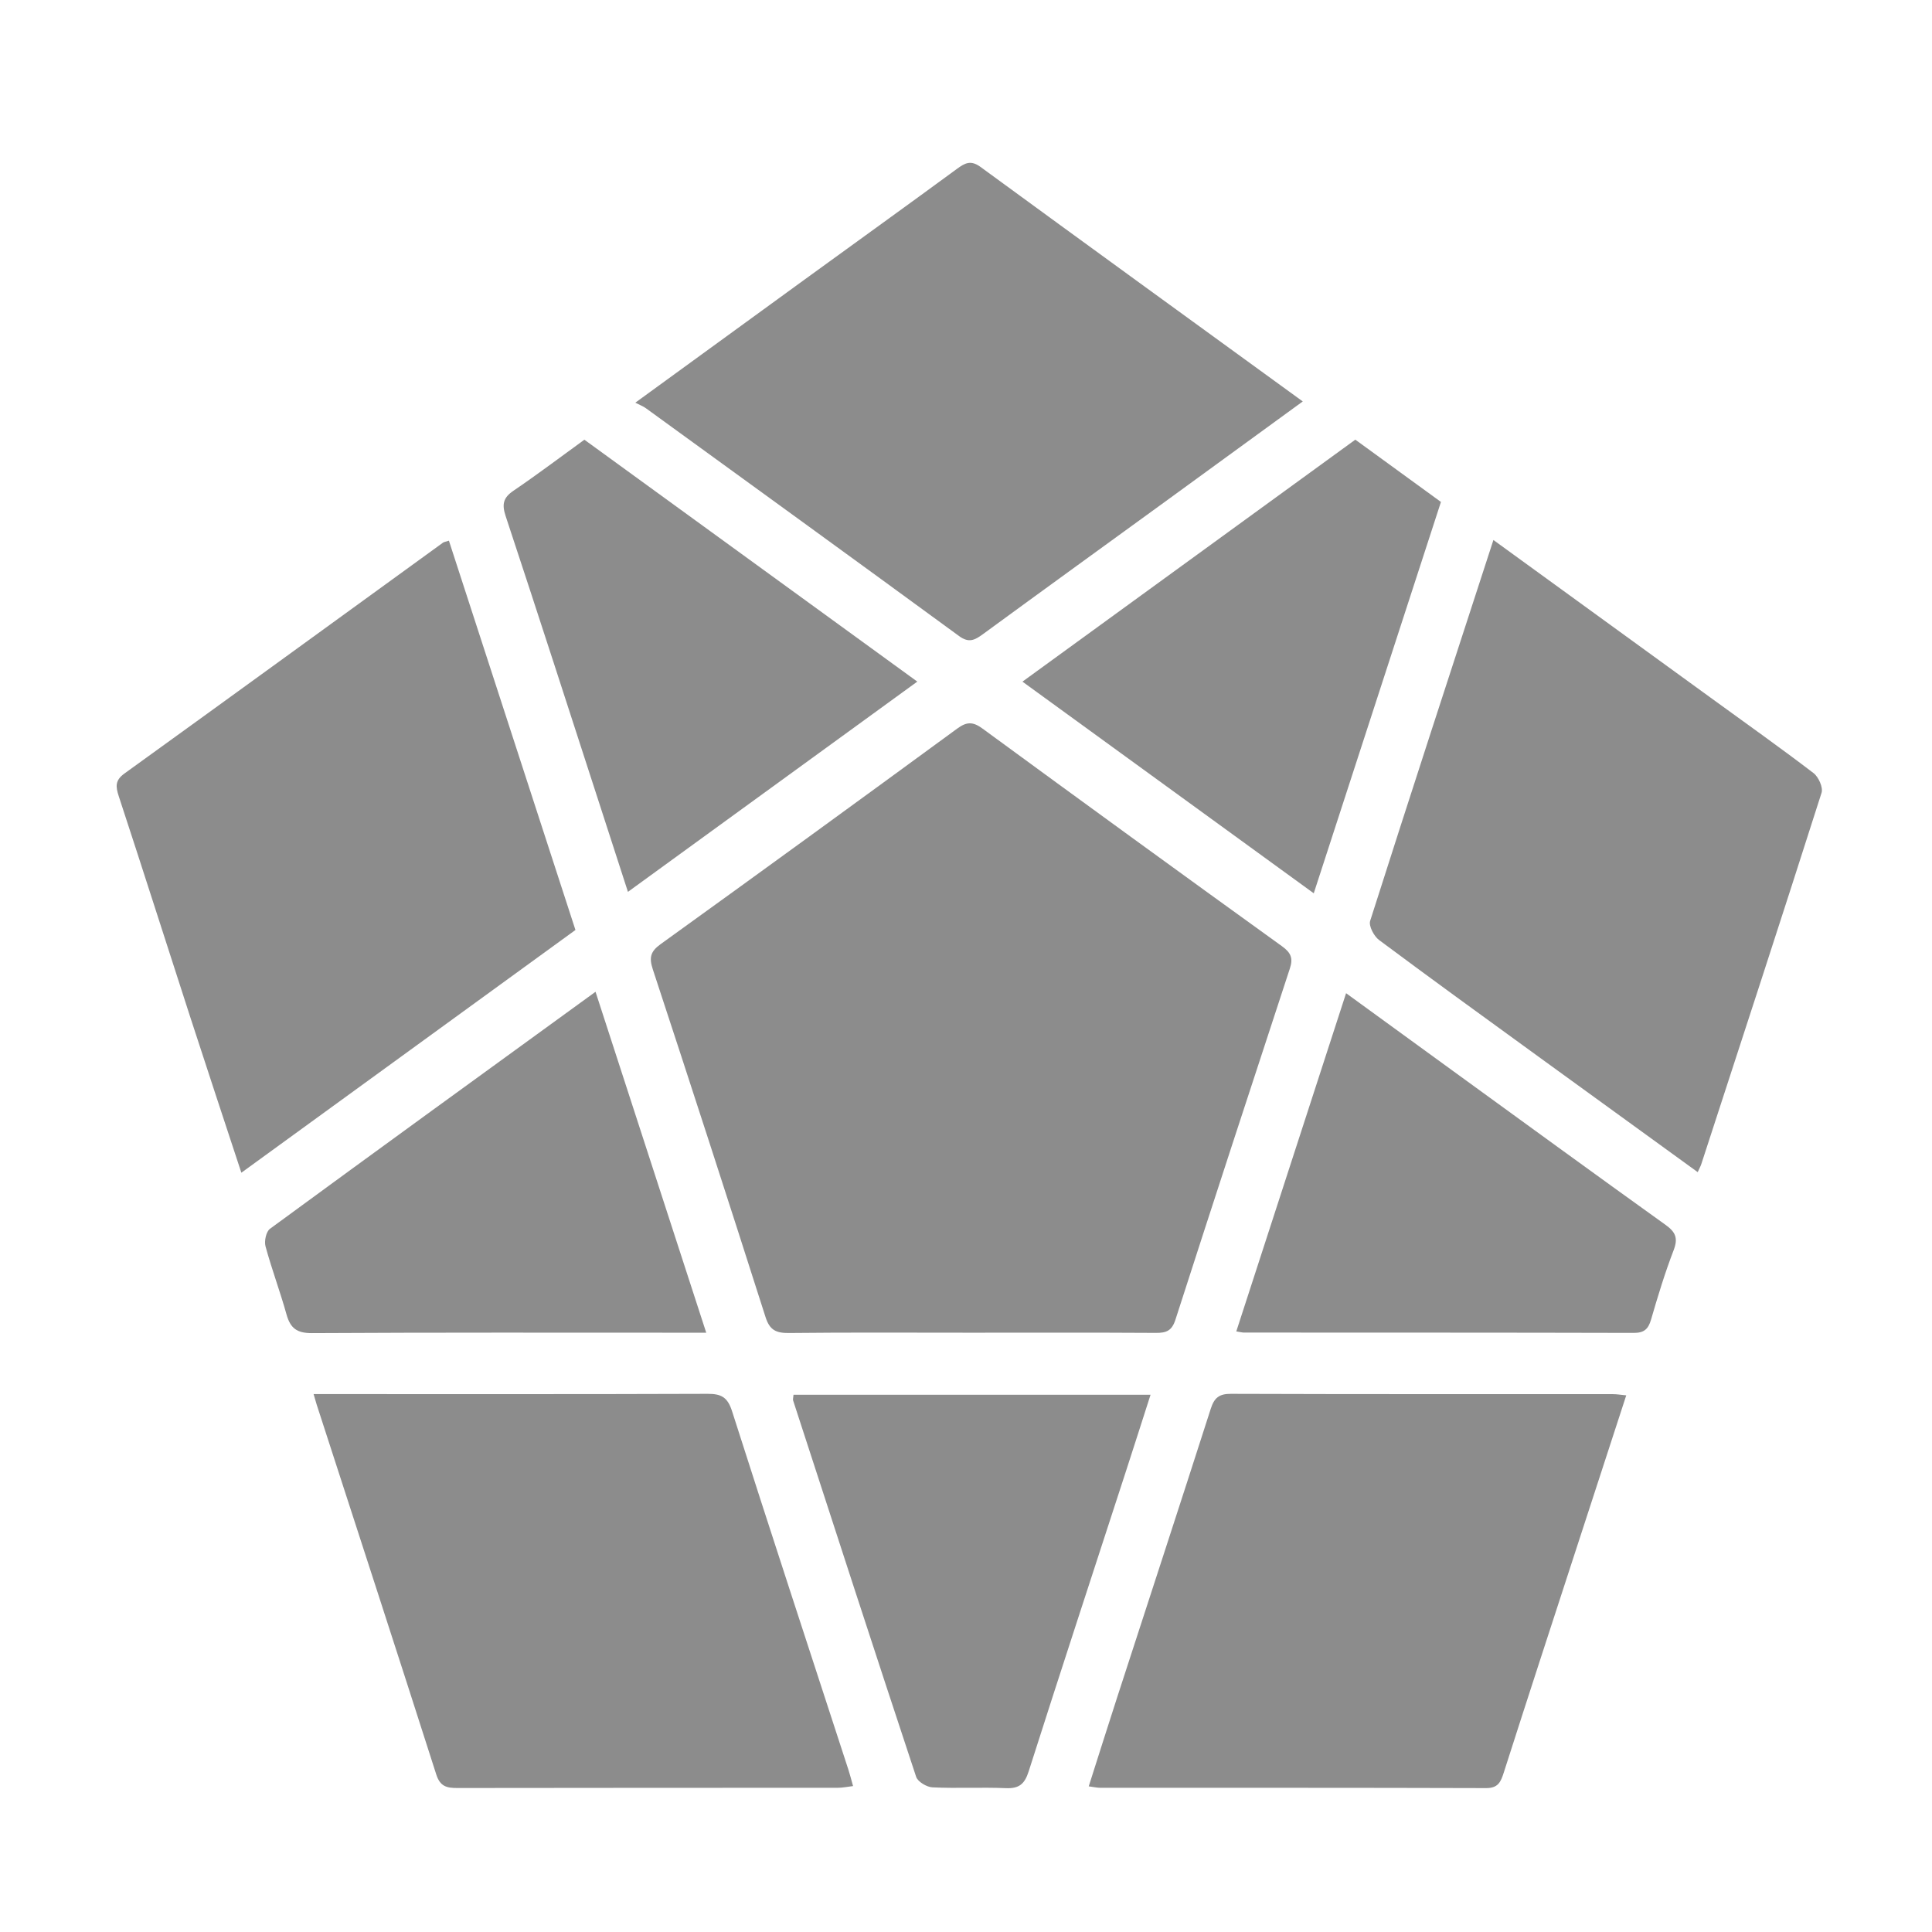
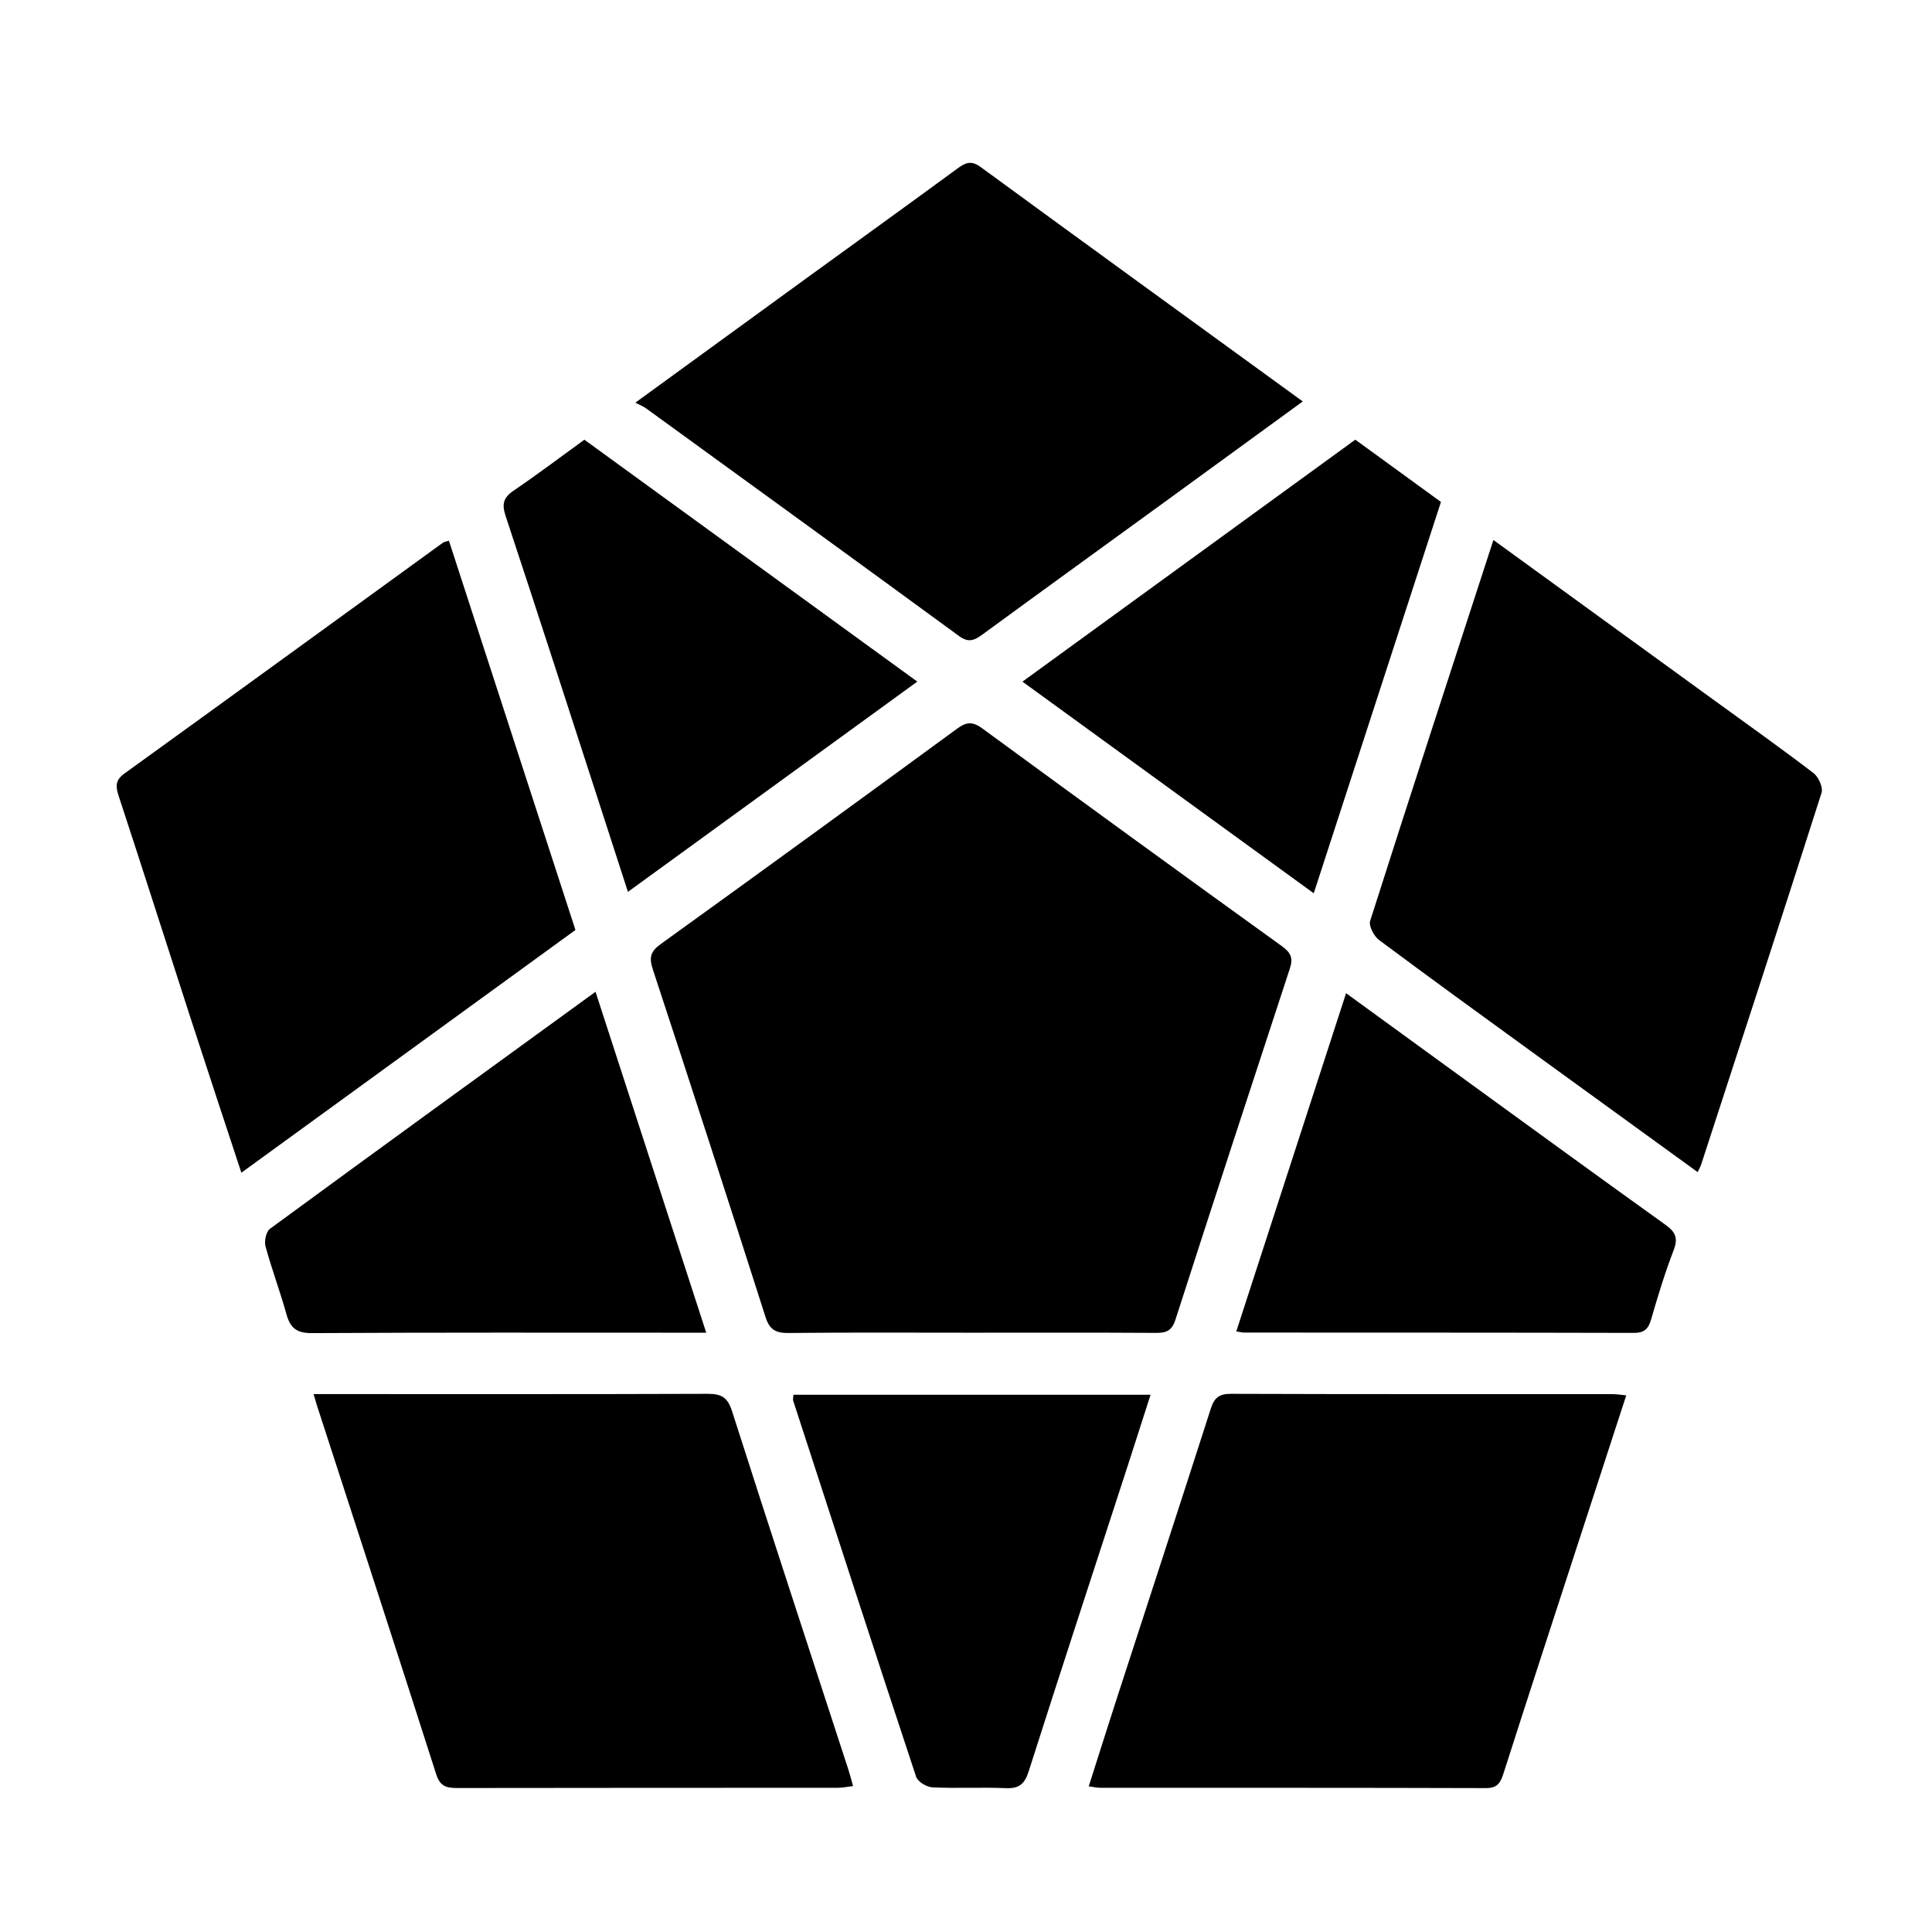
<svg xmlns="http://www.w3.org/2000/svg" version="1.1" id="Layer_1" x="0px" y="0px" width="500px" height="500px" viewBox="0 0 500 500" enable-background="new 0 0 500 500" xml:space="preserve">
  <g>
-     <path fill-rule="evenodd" clip-rule="evenodd" fill="#8C8C8C" d="M251.175,344.902c-15.664,0-31.329-0.094-46.992,0.076   c-3.29,0.035-4.977-0.713-6.058-4.1c-9.585-30.042-19.315-60.038-29.172-89.992c-1.001-3.044-0.645-4.628,2.023-6.55   c25.664-18.486,51.241-37.095,76.758-55.784c2.453-1.798,4.058-1.814,6.521-0.01c25.783,18.888,51.632,37.688,77.563,56.373   c2.327,1.678,2.853,3.131,1.999,5.73c-9.939,30.281-19.854,60.571-29.621,90.908c-0.918,2.852-2.357,3.414-5.029,3.397   C283.17,344.851,267.172,344.901,251.175,344.902z" />
-     <path fill-rule="evenodd" clip-rule="evenodd" fill="#8C8C8C" d="M81.158,360.791c2.046,0,3.525,0,5.004,0   c32.329,0,64.657,0.049,96.985-0.069c3.509-0.013,5.154,0.878,6.304,4.478c9.896,30.991,20.055,61.898,30.126,92.833   c0.404,1.242,0.718,2.514,1.195,4.201c-1.441,0.171-2.677,0.443-3.913,0.444c-32.828,0.023-65.656-0.002-98.484,0.057   c-2.743,0.005-4.47-0.372-5.472-3.507c-10.209-31.938-20.604-63.815-30.944-95.711C81.759,362.897,81.591,362.269,81.158,360.791z" />
-     <path fill-rule="evenodd" clip-rule="evenodd" fill="#8C8C8C" d="M420.871,361.117c-4.331,13.301-8.589,26.358-12.836,39.42   c-6.31,19.401-12.652,38.793-18.867,58.225c-0.783,2.448-1.482,4.007-4.57,3.997c-33.304-0.105-66.607-0.067-99.91-0.084   c-0.78-0.001-1.56-0.191-2.925-0.369c2.513-7.876,4.885-15.417,7.325-22.936c8.092-24.925,16.252-49.826,24.253-74.778   c0.905-2.821,2.142-3.88,5.199-3.869c32.97,0.112,65.94,0.068,98.911,0.083C418.431,360.807,419.41,360.979,420.871,361.117z" />
-     <path fill-rule="evenodd" clip-rule="evenodd" fill="#8C8C8C" d="M62.463,303.498c-4.519-13.747-8.896-26.934-13.185-40.148   c-6.194-19.087-12.274-38.211-18.54-57.274c-0.828-2.521-0.974-4.133,1.479-5.901c27.521-19.853,54.961-39.816,82.432-59.739   c0.253-0.184,0.618-0.213,1.529-0.508c10.893,33.512,21.784,67.021,32.747,100.749C120.095,261.623,91.477,282.417,62.463,303.498z   " />
-     <path fill-rule="evenodd" clip-rule="evenodd" fill="#8C8C8C" d="M337.155,103.893c-12.396,9.027-24.196,17.632-36.01,26.219   c-15.603,11.342-31.235,22.643-46.801,34.035c-2.063,1.51-3.604,2.317-6.104,0.488c-26.978-19.739-54.042-39.359-81.096-58.996   c-0.669-0.486-1.478-0.782-2.723-1.426c15.37-11.182,29.726-21.637,44.095-32.073c13.05-9.479,26.144-18.896,39.146-28.441   c2.081-1.527,3.582-2.332,6.09-0.498C281.264,63.328,308.865,83.335,337.155,103.893z" />
-     <path fill-rule="evenodd" clip-rule="evenodd" fill="#8C8C8C" d="M386.494,139.75c19.439,14.112,38.268,27.78,57.094,41.45   c8.614,6.255,17.301,12.416,25.755,18.88c1.295,0.99,2.515,3.714,2.074,5.095c-10.228,32.07-20.688,64.065-31.114,96.071   c-0.19,0.585-0.5,1.131-0.938,2.104c-13.7-9.934-27.148-19.667-40.578-29.427c-13.991-10.167-28.008-20.3-41.874-30.636   c-1.331-0.992-2.736-3.651-2.317-4.967C365.018,205.616,375.68,172.989,386.494,139.75z" />
-     <path fill-rule="evenodd" clip-rule="evenodd" fill="#8C8C8C" d="M372.915,129.904c-10.972,33.757-21.873,67.301-32.916,101.279   c-25.269-18.359-50.017-36.34-75.39-54.775c28.909-21.016,57.462-41.771,86.146-62.622   C358.241,119.231,365.475,124.493,372.915,129.904z" />
-     <path fill-rule="evenodd" clip-rule="evenodd" fill="#8C8C8C" d="M205.36,360.961c30.709,0,61.142,0,92.402,0   c-2.201,6.848-4.275,13.36-6.388,19.86c-8.407,25.865-16.896,51.705-25.156,77.617c-1.051,3.297-2.494,4.478-5.923,4.334   c-6.315-0.266-12.658,0.098-18.97-0.206c-1.492-0.071-3.804-1.449-4.228-2.728c-10.741-32.428-21.282-64.923-31.842-97.411   C205.164,362.142,205.295,361.781,205.36,360.961z" />
-     <path fill-rule="evenodd" clip-rule="evenodd" fill="#8C8C8C" d="M154.121,256.671c9.645,29.699,19.055,58.677,28.652,88.231   c-2.158,0-3.623,0-5.088,0c-32.322,0-64.646-0.081-96.967,0.105c-3.926,0.022-5.588-1.302-6.579-4.865   c-1.644-5.911-3.82-11.676-5.425-17.596c-0.366-1.351,0.156-3.803,1.157-4.537C97.648,297.64,125.539,277.427,154.121,256.671z" />
-     <path fill-rule="evenodd" clip-rule="evenodd" fill="#8C8C8C" d="M237.396,176.399c-25.039,18.193-49.65,36.077-74.886,54.413   c-2.38-7.353-4.586-14.184-6.803-21.011c-8.25-25.418-16.44-50.855-24.841-76.224c-1.021-3.084-0.643-4.775,2.055-6.603   c6.058-4.103,11.897-8.528,18.316-13.178C179.777,134.534,208.398,155.329,237.396,176.399z" />
-     <path fill-rule="evenodd" clip-rule="evenodd" fill="#8C8C8C" d="M319.951,344.567c9.437-29.067,18.835-58.019,28.414-87.527   c9.354,6.802,18.334,13.343,27.324,19.87c18.431,13.38,36.829,26.805,55.34,40.072c2.605,1.867,3.309,3.441,2.11,6.561   c-2.255,5.87-4.094,11.913-5.845,17.959c-0.72,2.484-1.812,3.459-4.481,3.451c-33.617-0.088-67.234-0.066-100.852-0.084   C321.474,344.869,320.985,344.728,319.951,344.567z" />
+     <path fill-rule="evenodd" clip-rule="evenodd" fill="#000000" d="M251.175,344.902c-15.664,0-31.329-0.094-46.992,0.076   c-3.29,0.035-4.977-0.713-6.058-4.1c-9.585-30.042-19.315-60.038-29.172-89.992c-1.001-3.044-0.645-4.628,2.023-6.55   c25.664-18.486,51.241-37.095,76.758-55.784c2.453-1.798,4.058-1.814,6.521-0.01c25.783,18.888,51.632,37.688,77.563,56.373   c2.327,1.678,2.853,3.131,1.999,5.73c-9.939,30.281-19.854,60.571-29.621,90.908c-0.918,2.852-2.357,3.414-5.029,3.397   C283.17,344.851,267.172,344.901,251.175,344.902z" />
+     <path fill-rule="evenodd" clip-rule="evenodd" fill="#000000" d="M81.158,360.791c2.046,0,3.525,0,5.004,0   c32.329,0,64.657,0.049,96.985-0.069c3.509-0.013,5.154,0.878,6.304,4.478c9.896,30.991,20.055,61.898,30.126,92.833   c0.404,1.242,0.718,2.514,1.195,4.201c-1.441,0.171-2.677,0.443-3.913,0.444c-32.828,0.023-65.656-0.002-98.484,0.057   c-2.743,0.005-4.47-0.372-5.472-3.507c-10.209-31.938-20.604-63.815-30.944-95.711C81.759,362.897,81.591,362.269,81.158,360.791z" />
+     <path fill-rule="evenodd" clip-rule="evenodd" fill="#000000" d="M420.871,361.117c-4.331,13.301-8.589,26.358-12.836,39.42   c-6.31,19.401-12.652,38.793-18.867,58.225c-0.783,2.448-1.482,4.007-4.57,3.997c-33.304-0.105-66.607-0.067-99.91-0.084   c-0.78-0.001-1.56-0.191-2.925-0.369c2.513-7.876,4.885-15.417,7.325-22.936c8.092-24.925,16.252-49.826,24.253-74.778   c0.905-2.821,2.142-3.88,5.199-3.869c32.97,0.112,65.94,0.068,98.911,0.083C418.431,360.807,419.41,360.979,420.871,361.117z" />
+     <path fill-rule="evenodd" clip-rule="evenodd" fill="#000000" d="M62.463,303.498c-4.519-13.747-8.896-26.934-13.185-40.148   c-6.194-19.087-12.274-38.211-18.54-57.274c-0.828-2.521-0.974-4.133,1.479-5.901c27.521-19.853,54.961-39.816,82.432-59.739   c0.253-0.184,0.618-0.213,1.529-0.508c10.893,33.512,21.784,67.021,32.747,100.749C120.095,261.623,91.477,282.417,62.463,303.498z   " />
+     <path fill-rule="evenodd" clip-rule="evenodd" fill="#000000" d="M337.155,103.893c-12.396,9.027-24.196,17.632-36.01,26.219   c-15.603,11.342-31.235,22.643-46.801,34.035c-2.063,1.51-3.604,2.317-6.104,0.488c-26.978-19.739-54.042-39.359-81.096-58.996   c-0.669-0.486-1.478-0.782-2.723-1.426c15.37-11.182,29.726-21.637,44.095-32.073c13.05-9.479,26.144-18.896,39.146-28.441   c2.081-1.527,3.582-2.332,6.09-0.498C281.264,63.328,308.865,83.335,337.155,103.893z" />
+     <path fill-rule="evenodd" clip-rule="evenodd" fill="#000000" d="M386.494,139.75c19.439,14.112,38.268,27.78,57.094,41.45   c8.614,6.255,17.301,12.416,25.755,18.88c1.295,0.99,2.515,3.714,2.074,5.095c-10.228,32.07-20.688,64.065-31.114,96.071   c-0.19,0.585-0.5,1.131-0.938,2.104c-13.7-9.934-27.148-19.667-40.578-29.427c-13.991-10.167-28.008-20.3-41.874-30.636   c-1.331-0.992-2.736-3.651-2.317-4.967C365.018,205.616,375.68,172.989,386.494,139.75z" />
+     <path fill-rule="evenodd" clip-rule="evenodd" fill="#000000" d="M372.915,129.904c-10.972,33.757-21.873,67.301-32.916,101.279   c-25.269-18.359-50.017-36.34-75.39-54.775c28.909-21.016,57.462-41.771,86.146-62.622   C358.241,119.231,365.475,124.493,372.915,129.904z" />
+     <path fill-rule="evenodd" clip-rule="evenodd" fill="#000000" d="M205.36,360.961c30.709,0,61.142,0,92.402,0   c-2.201,6.848-4.275,13.36-6.388,19.86c-8.407,25.865-16.896,51.705-25.156,77.617c-1.051,3.297-2.494,4.478-5.923,4.334   c-6.315-0.266-12.658,0.098-18.97-0.206c-1.492-0.071-3.804-1.449-4.228-2.728c-10.741-32.428-21.282-64.923-31.842-97.411   C205.164,362.142,205.295,361.781,205.36,360.961z" />
+     <path fill-rule="evenodd" clip-rule="evenodd" fill="#000000" d="M154.121,256.671c9.645,29.699,19.055,58.677,28.652,88.231   c-2.158,0-3.623,0-5.088,0c-32.322,0-64.646-0.081-96.967,0.105c-3.926,0.022-5.588-1.302-6.579-4.865   c-1.644-5.911-3.82-11.676-5.425-17.596c-0.366-1.351,0.156-3.803,1.157-4.537C97.648,297.64,125.539,277.427,154.121,256.671z" />
+     <path fill-rule="evenodd" clip-rule="evenodd" fill="#000000" d="M237.396,176.399c-25.039,18.193-49.65,36.077-74.886,54.413   c-2.38-7.353-4.586-14.184-6.803-21.011c-8.25-25.418-16.44-50.855-24.841-76.224c-1.021-3.084-0.643-4.775,2.055-6.603   c6.058-4.103,11.897-8.528,18.316-13.178C179.777,134.534,208.398,155.329,237.396,176.399z" />
+     <path fill-rule="evenodd" clip-rule="evenodd" fill="#000000" d="M319.951,344.567c9.437-29.067,18.835-58.019,28.414-87.527   c9.354,6.802,18.334,13.343,27.324,19.87c18.431,13.38,36.829,26.805,55.34,40.072c2.605,1.867,3.309,3.441,2.11,6.561   c-2.255,5.87-4.094,11.913-5.845,17.959c-0.72,2.484-1.812,3.459-4.481,3.451c-33.617-0.088-67.234-0.066-100.852-0.084   C321.474,344.869,320.985,344.728,319.951,344.567z" />
  </g>
</svg>
